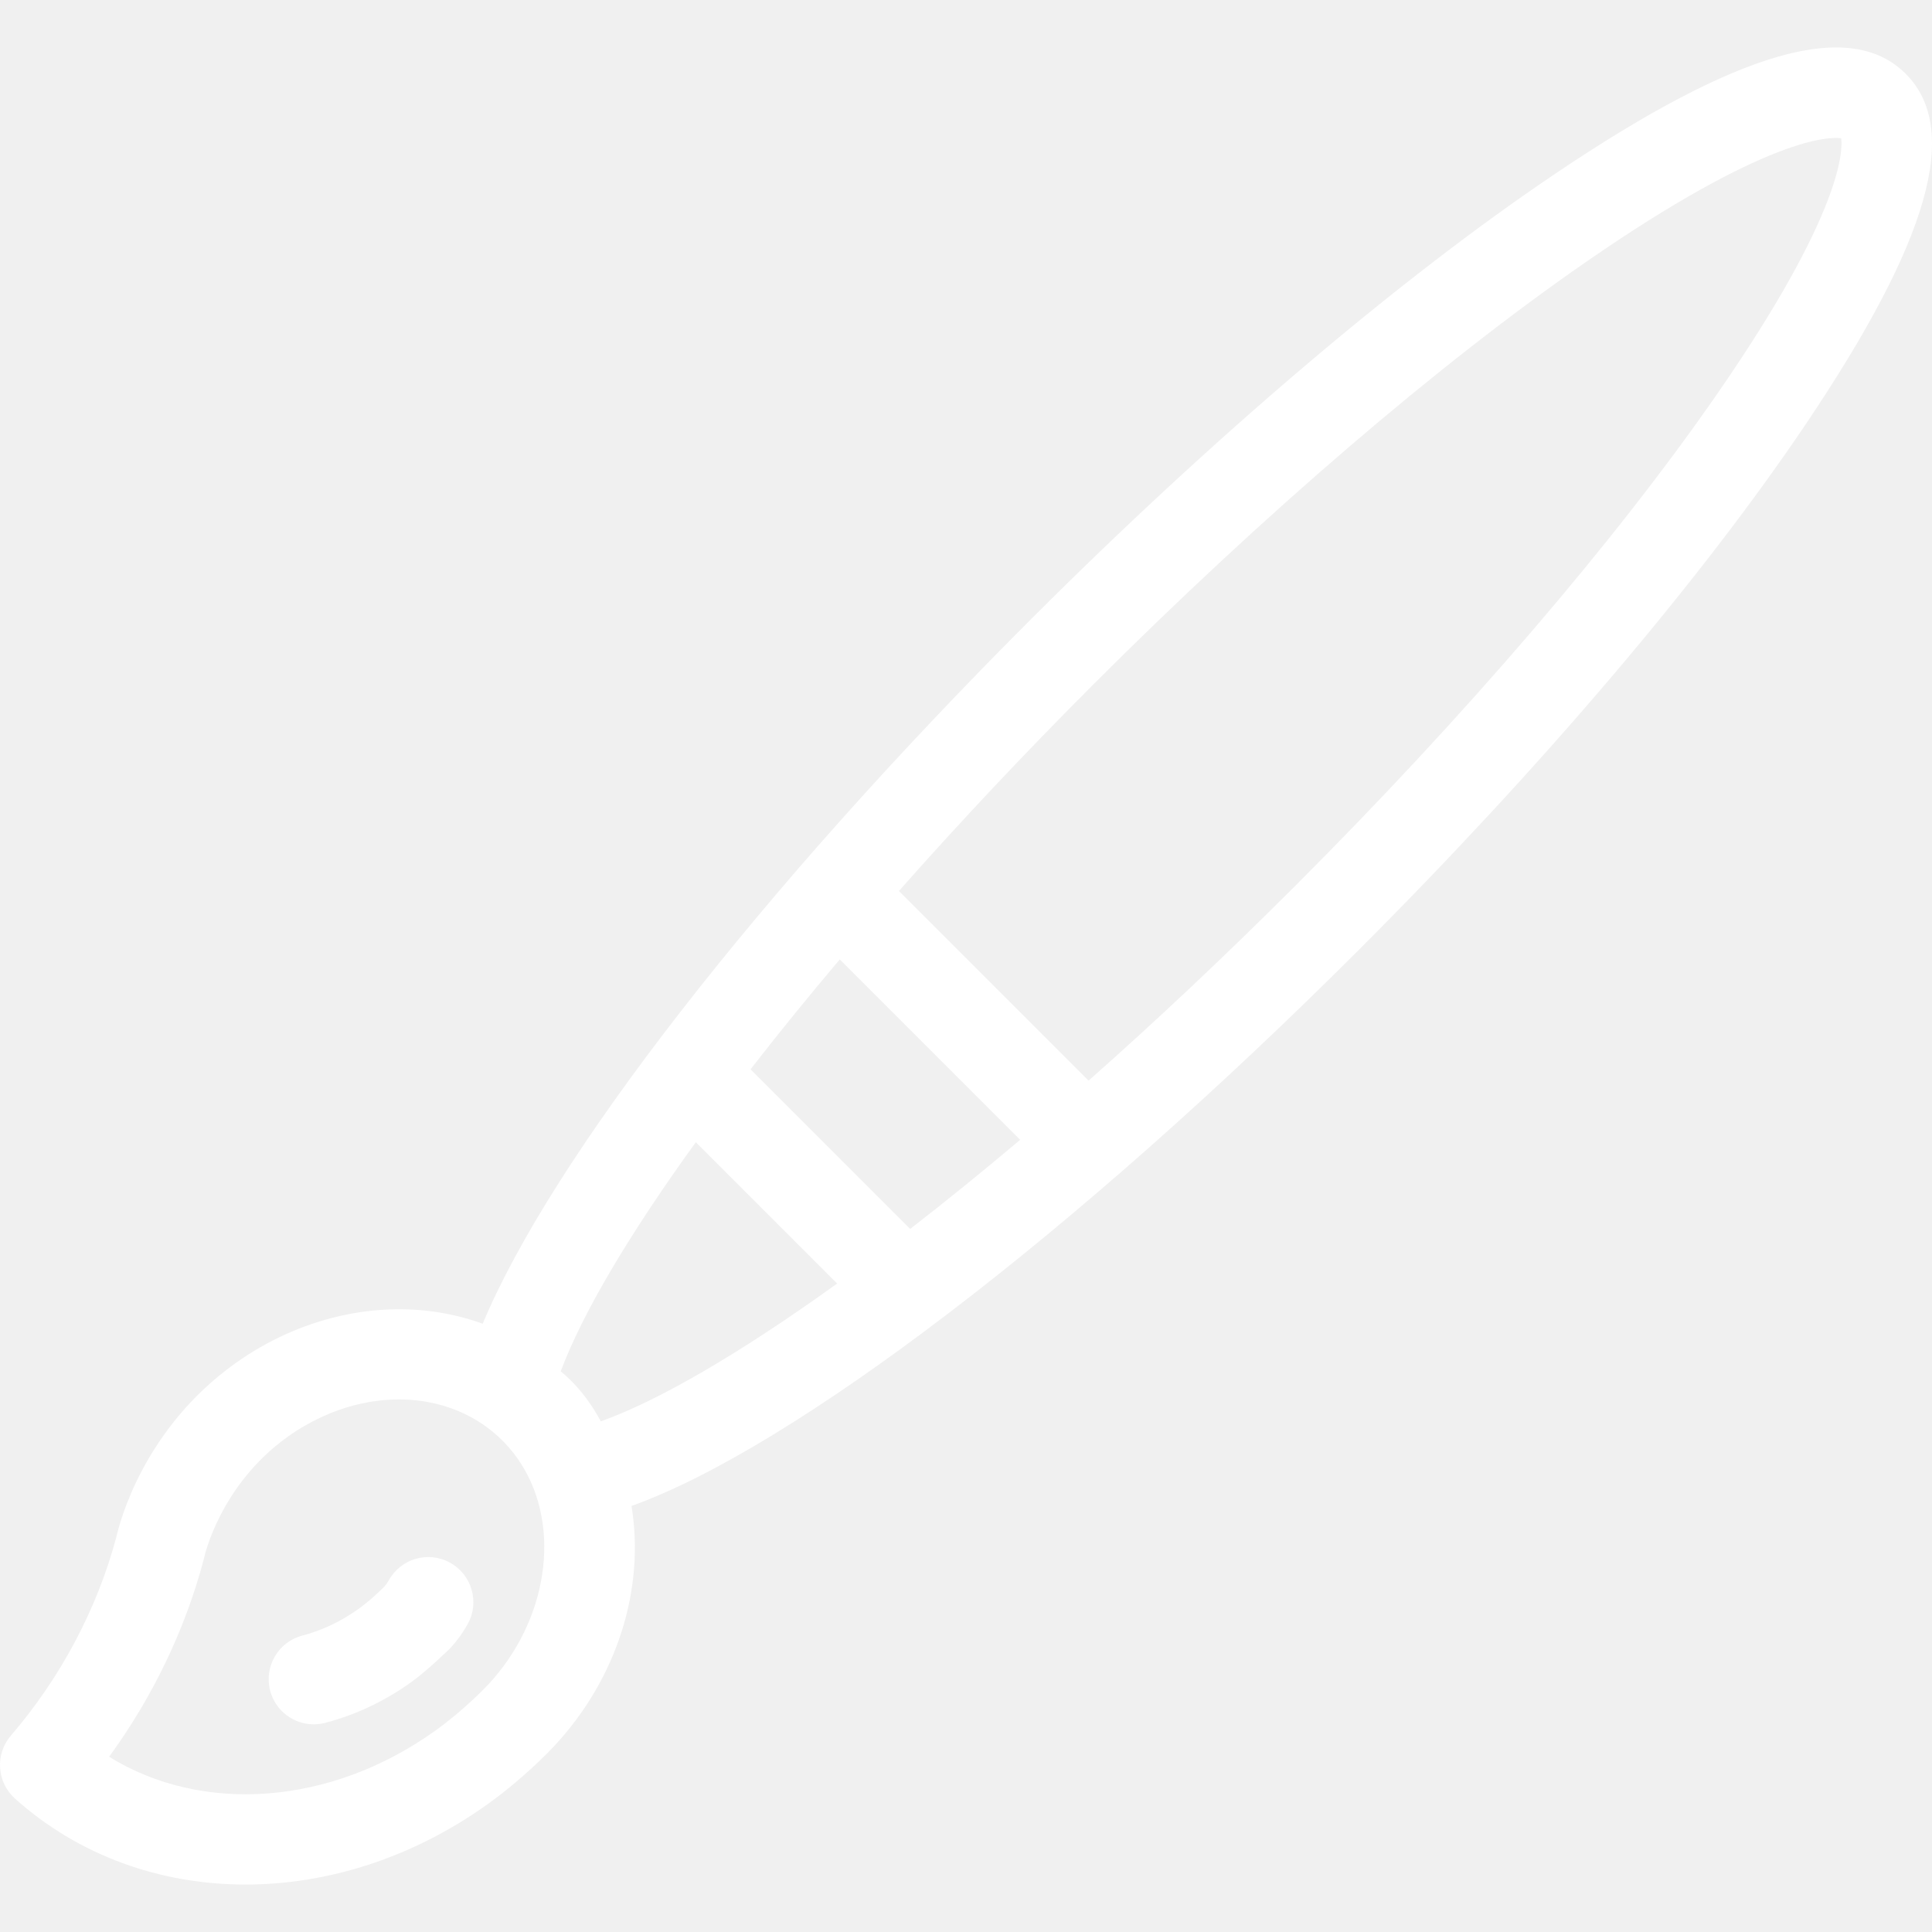
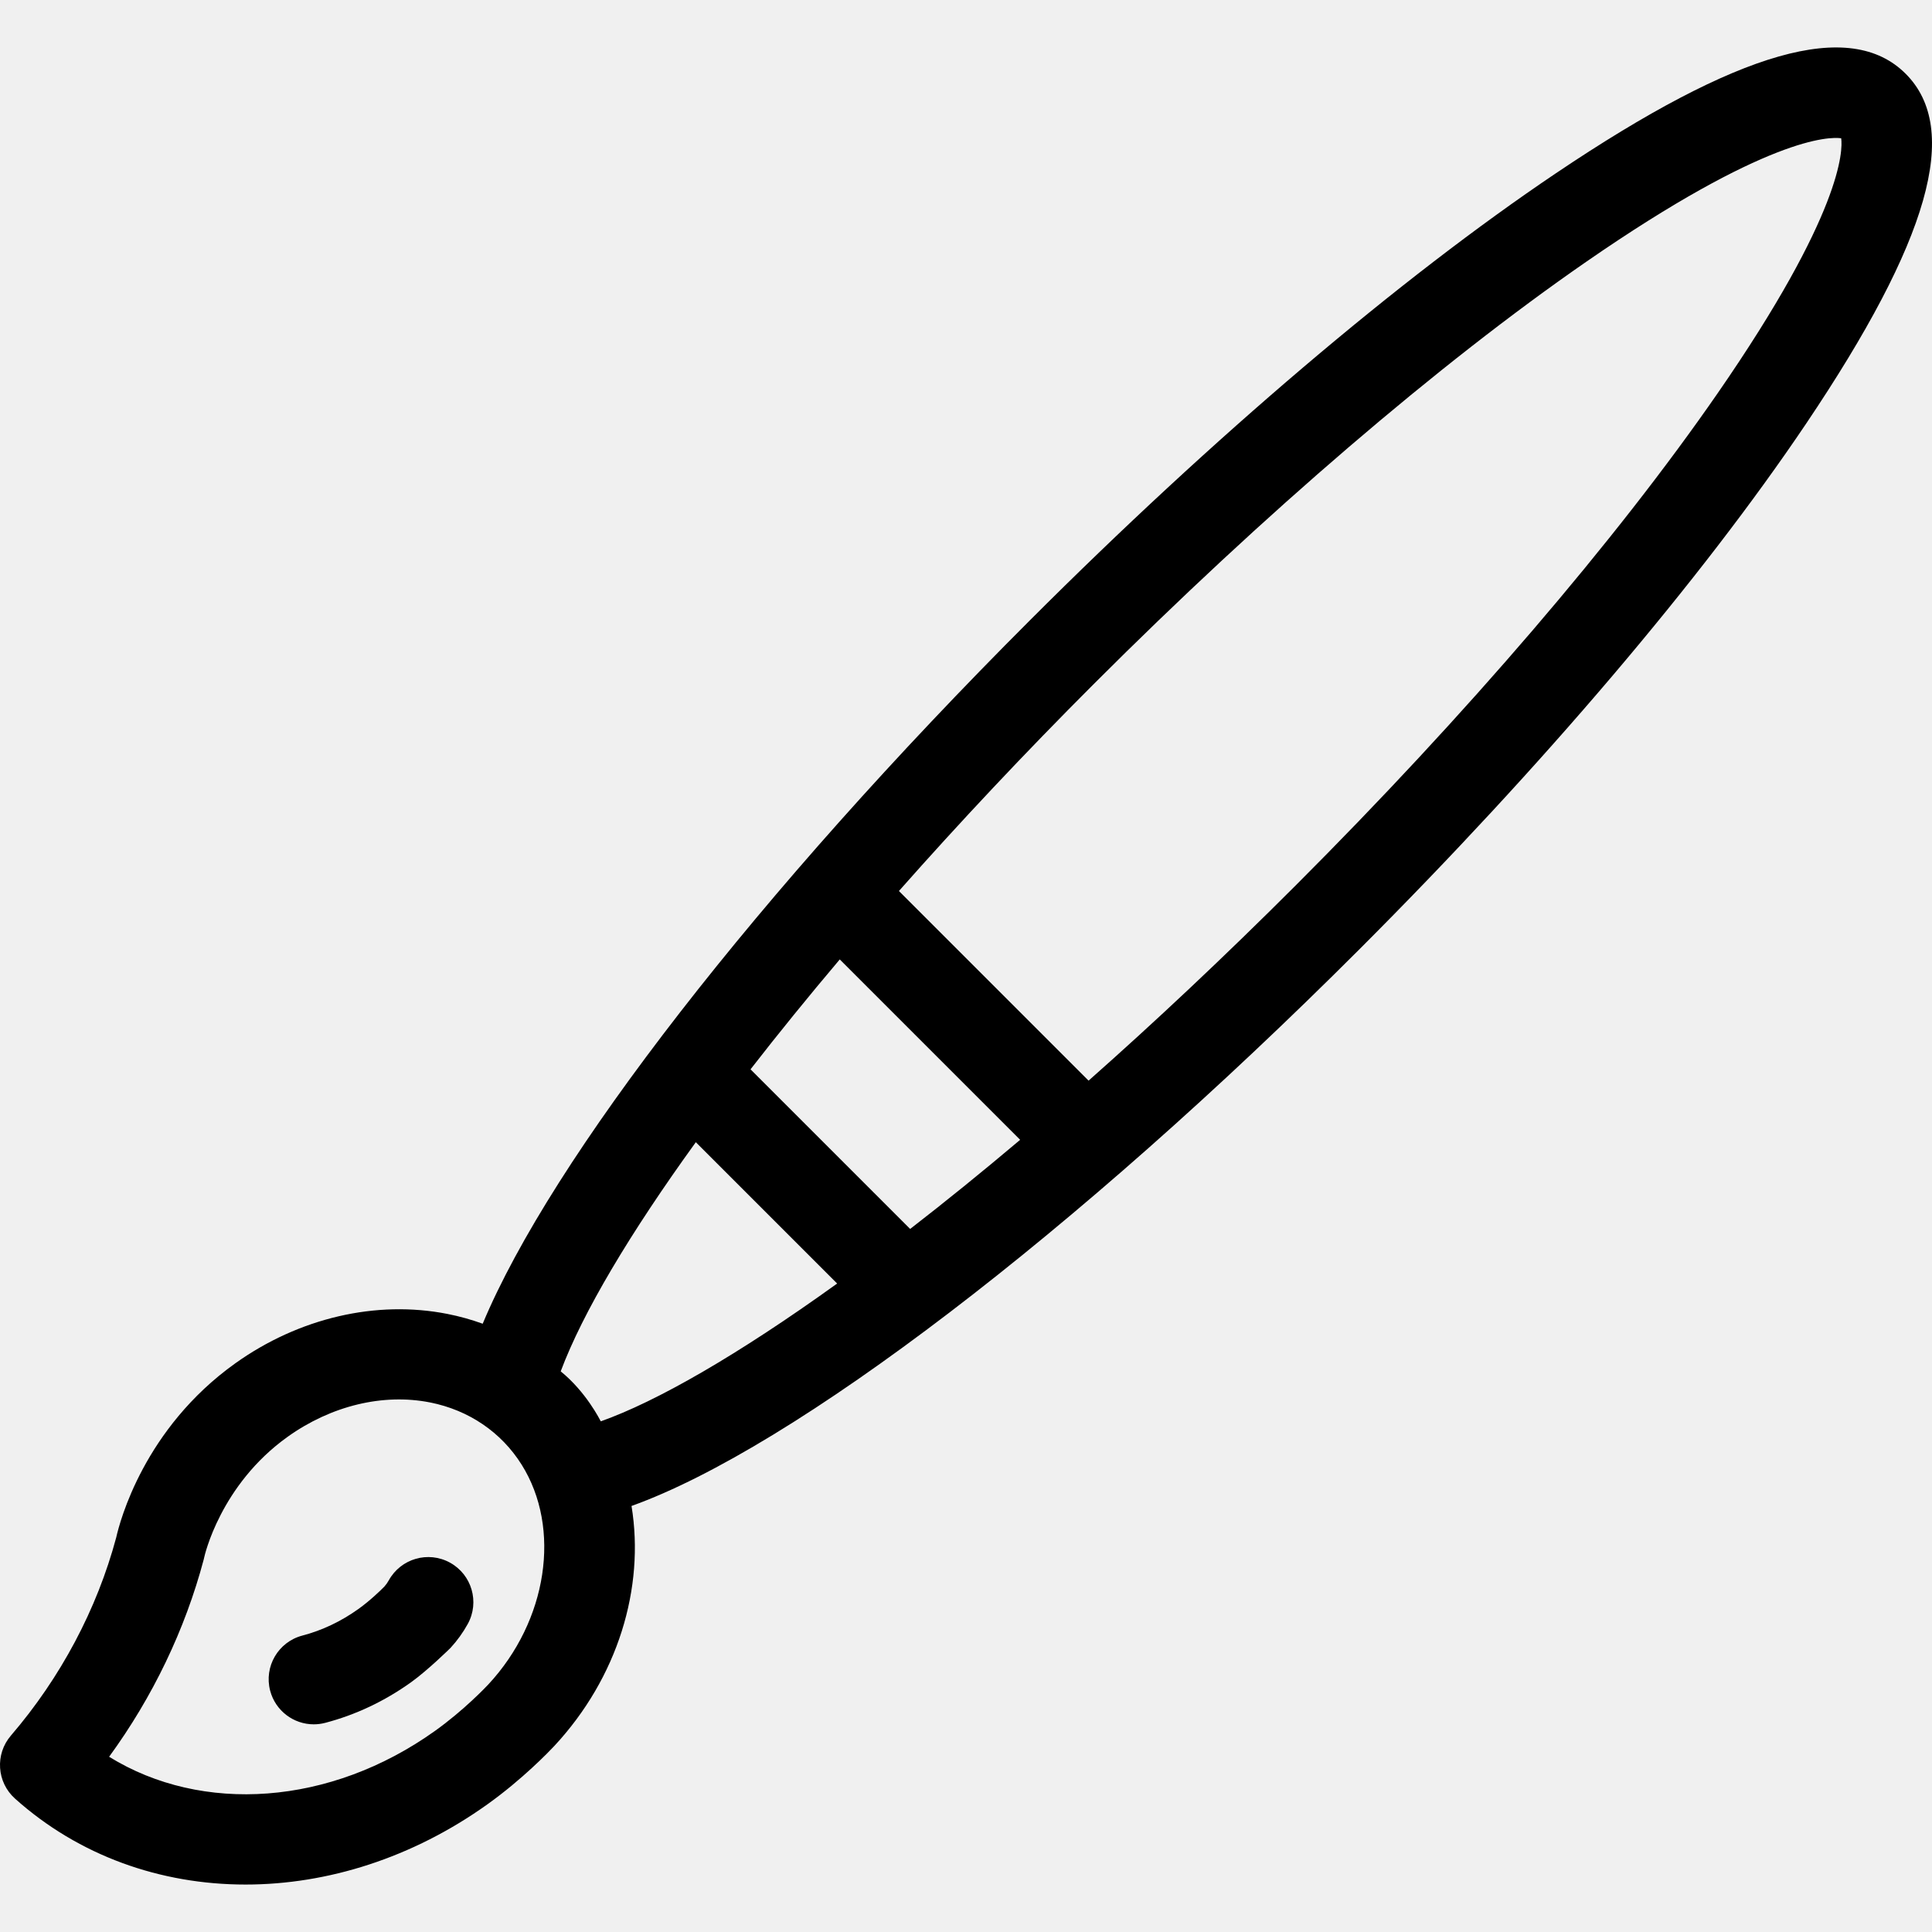
<svg xmlns="http://www.w3.org/2000/svg" version="1.1" id="Layer_1" x="0px" y="0px" viewBox="0 0 512 512" style="enable-background:new 0 0 512 512;" xml:space="preserve" width="512px" height="512px">
  <g>
    <g>
-       <path d="M505.025,19.549c-14.688-14.686-44.146-6.307-92.708,26.377c-41.254,27.766-90.738,69.819-139.336,118.417    c-72.047,72.046-126.823,142.784-145.061,186.458c-3.002-1.088-6.115-1.958-9.327-2.593c-18.872-3.733-39.369,1.04-56.238,13.086    c-24.207,17.286-30.618,41.971-31.549,46.132c-5.096,19.032-14.747,37.191-27.921,52.529c-4.237,4.933-3.753,12.349,1.09,16.691    c16.927,15.17,38.58,22.779,61.102,22.779c21.706,0,44.22-7.069,64.077-21.249c9.311-6.649,16.36-14.001,17.725-15.456    c16.872-18.131,24.036-41.904,20.482-63.625c42.85-15.361,117.553-72.181,192.871-147.499    c48.598-48.598,90.652-98.083,118.417-139.336C511.332,63.696,519.713,34.238,505.025,19.549z M129.392,446.415    c-0.642,0.685-6.495,6.852-14.13,12.302c-27.732,19.8-61.684,22.09-86.345,6.845c11.549-15.834,20.132-33.683,25.063-52.254    v-0.001c0.055-0.208,0.105-0.418,0.149-0.63c0.041-0.189,4.193-19.127,22.119-31.927c11.53-8.235,25.277-11.547,37.711-9.089    c10.255,2.026,18.876,7.88,24.275,16.48C148.829,405.018,145.104,429.532,129.392,446.415z M159.217,376.663    c-0.245-0.41-3.87-7.77-10.624-13.24c5.819-15.557,18.346-36.584,35.806-60.729l37.455,37.455    C195.505,359.116,173.914,371.48,159.217,376.663z M241.198,325.685l-42.301-42.301c7.31-9.41,15.219-19.157,23.648-29.127    l47.806,47.806C260.233,310.608,250.489,318.493,241.198,325.685z M455.159,104.266c-26.926,38.916-66.643,85.235-111.832,130.422    c-18.973,18.973-37.367,36.232-54.844,51.694l-50.257-50.257c15.94-18.032,33.32-36.538,51.661-54.877    c45.188-45.189,91.507-84.905,130.422-111.834c47.916-33.155,64.45-33.208,67.626-32.774    C488.371,39.813,488.313,56.353,455.159,104.266z" fill="#FFFFFF" />
+       <path d="M505.025,19.549c-14.688-14.686-44.146-6.307-92.708,26.377c-41.254,27.766-90.738,69.819-139.336,118.417    c-72.047,72.046-126.823,142.784-145.061,186.458c-3.002-1.088-6.115-1.958-9.327-2.593c-18.872-3.733-39.369,1.04-56.238,13.086    c-24.207,17.286-30.618,41.971-31.549,46.132c-5.096,19.032-14.747,37.191-27.921,52.529c-4.237,4.933-3.753,12.349,1.09,16.691    c16.927,15.17,38.58,22.779,61.102,22.779c21.706,0,44.22-7.069,64.077-21.249c9.311-6.649,16.36-14.001,17.725-15.456    c16.872-18.131,24.036-41.904,20.482-63.625c42.85-15.361,117.553-72.181,192.871-147.499    c48.598-48.598,90.652-98.083,118.417-139.336C511.332,63.696,519.713,34.238,505.025,19.549z M129.392,446.415    c-0.642,0.685-6.495,6.852-14.13,12.302c-27.732,19.8-61.684,22.09-86.345,6.845c11.549-15.834,20.132-33.683,25.063-52.254    v-0.001c0.055-0.208,0.105-0.418,0.149-0.63c0.041-0.189,4.193-19.127,22.119-31.927c11.53-8.235,25.277-11.547,37.711-9.089    c10.255,2.026,18.876,7.88,24.275,16.48C148.829,405.018,145.104,429.532,129.392,446.415z M159.217,376.663    c-0.245-0.41-3.87-7.77-10.624-13.24c5.819-15.557,18.346-36.584,35.806-60.729l37.455,37.455    C195.505,359.116,173.914,371.48,159.217,376.663z M241.198,325.685l-42.301-42.301c7.31-9.41,15.219-19.157,23.648-29.127    l47.806,47.806C260.233,310.608,250.489,318.493,241.198,325.685z M455.159,104.266c-26.926,38.916-66.643,85.235-111.832,130.422    c-18.973,18.973-37.367,36.232-54.844,51.694l-50.257-50.257c15.94-18.032,33.32-36.538,51.661-54.877    c45.188-45.189,91.507-84.905,130.422-111.834c47.916-33.155,64.45-33.208,67.626-32.774    C488.371,39.813,488.313,56.353,455.159,104.266z" fill="#000000" />
    </g>
  </g>
  <g>
    <g>
-       <path d="M119.256,414.119c-5.783-3.183-13.052-1.076-16.236,4.708c-0.322,0.585-0.711,1.132-1.158,1.626    c-0.894,0.93-3.832,3.77-6.884,5.951c-4.63,3.305-9.626,5.674-14.85,7.041c-6.387,1.671-10.209,8.203-8.538,14.59    c1.406,5.372,6.25,8.93,11.555,8.93c1.002,0,2.019-0.127,3.034-0.391c8.049-2.106,15.684-5.71,22.693-10.714    c4.499-3.213,10.471-9.095,10.512-9.14c1.777-1.927,3.319-4.069,4.583-6.366C127.149,424.57,125.04,417.301,119.256,414.119z" fill="#FFFFFF" />
+       <path d="M119.256,414.119c-5.783-3.183-13.052-1.076-16.236,4.708c-0.322,0.585-0.711,1.132-1.158,1.626    c-0.894,0.93-3.832,3.77-6.884,5.951c-4.63,3.305-9.626,5.674-14.85,7.041c-6.387,1.671-10.209,8.203-8.538,14.59    c1.406,5.372,6.25,8.93,11.555,8.93c1.002,0,2.019-0.127,3.034-0.391c8.049-2.106,15.684-5.71,22.693-10.714    c4.499-3.213,10.471-9.095,10.512-9.14c1.777-1.927,3.319-4.069,4.583-6.366C127.149,424.57,125.04,417.301,119.256,414.119z" fill="#000000" />
    </g>
  </g>
  <g>
</g>
  <g>
</g>
  <g>
</g>
  <g>
</g>
  <g>
</g>
  <g>
</g>
  <g>
</g>
  <g>
</g>
  <g>
</g>
  <g>
</g>
  <g>
</g>
  <g>
</g>
  <g>
</g>
  <g>
</g>
  <g>
</g>
</svg>
